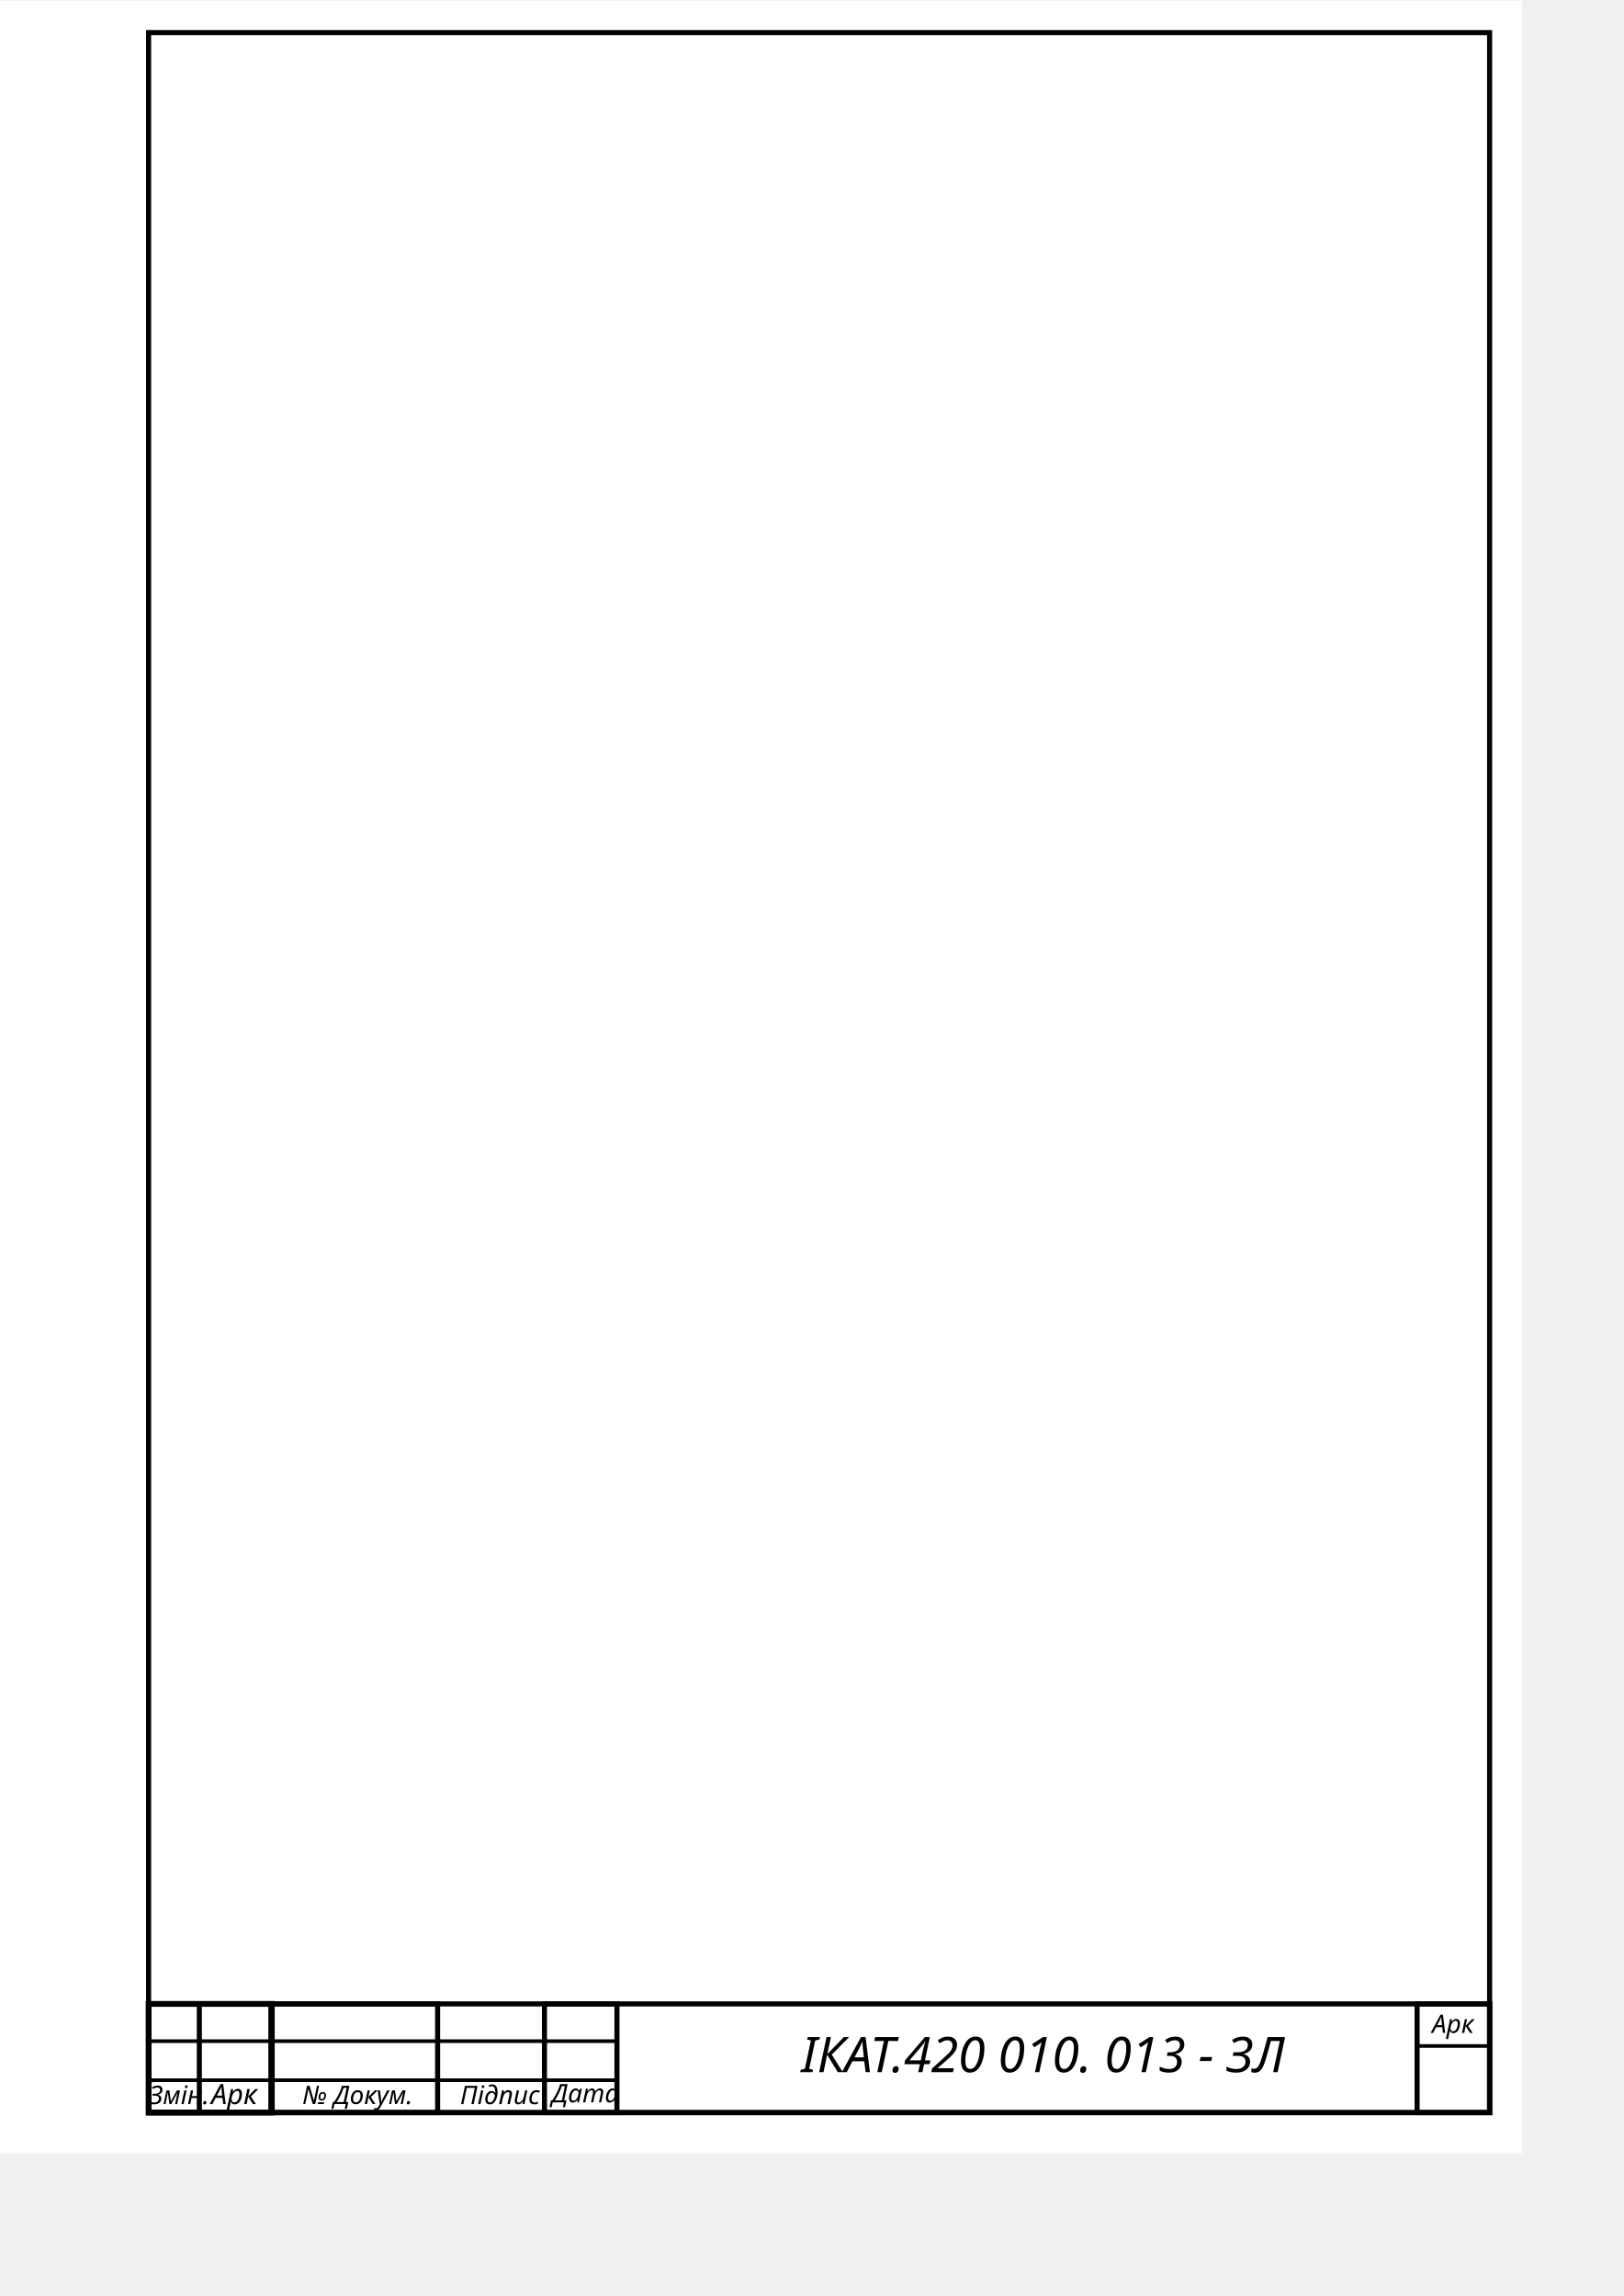
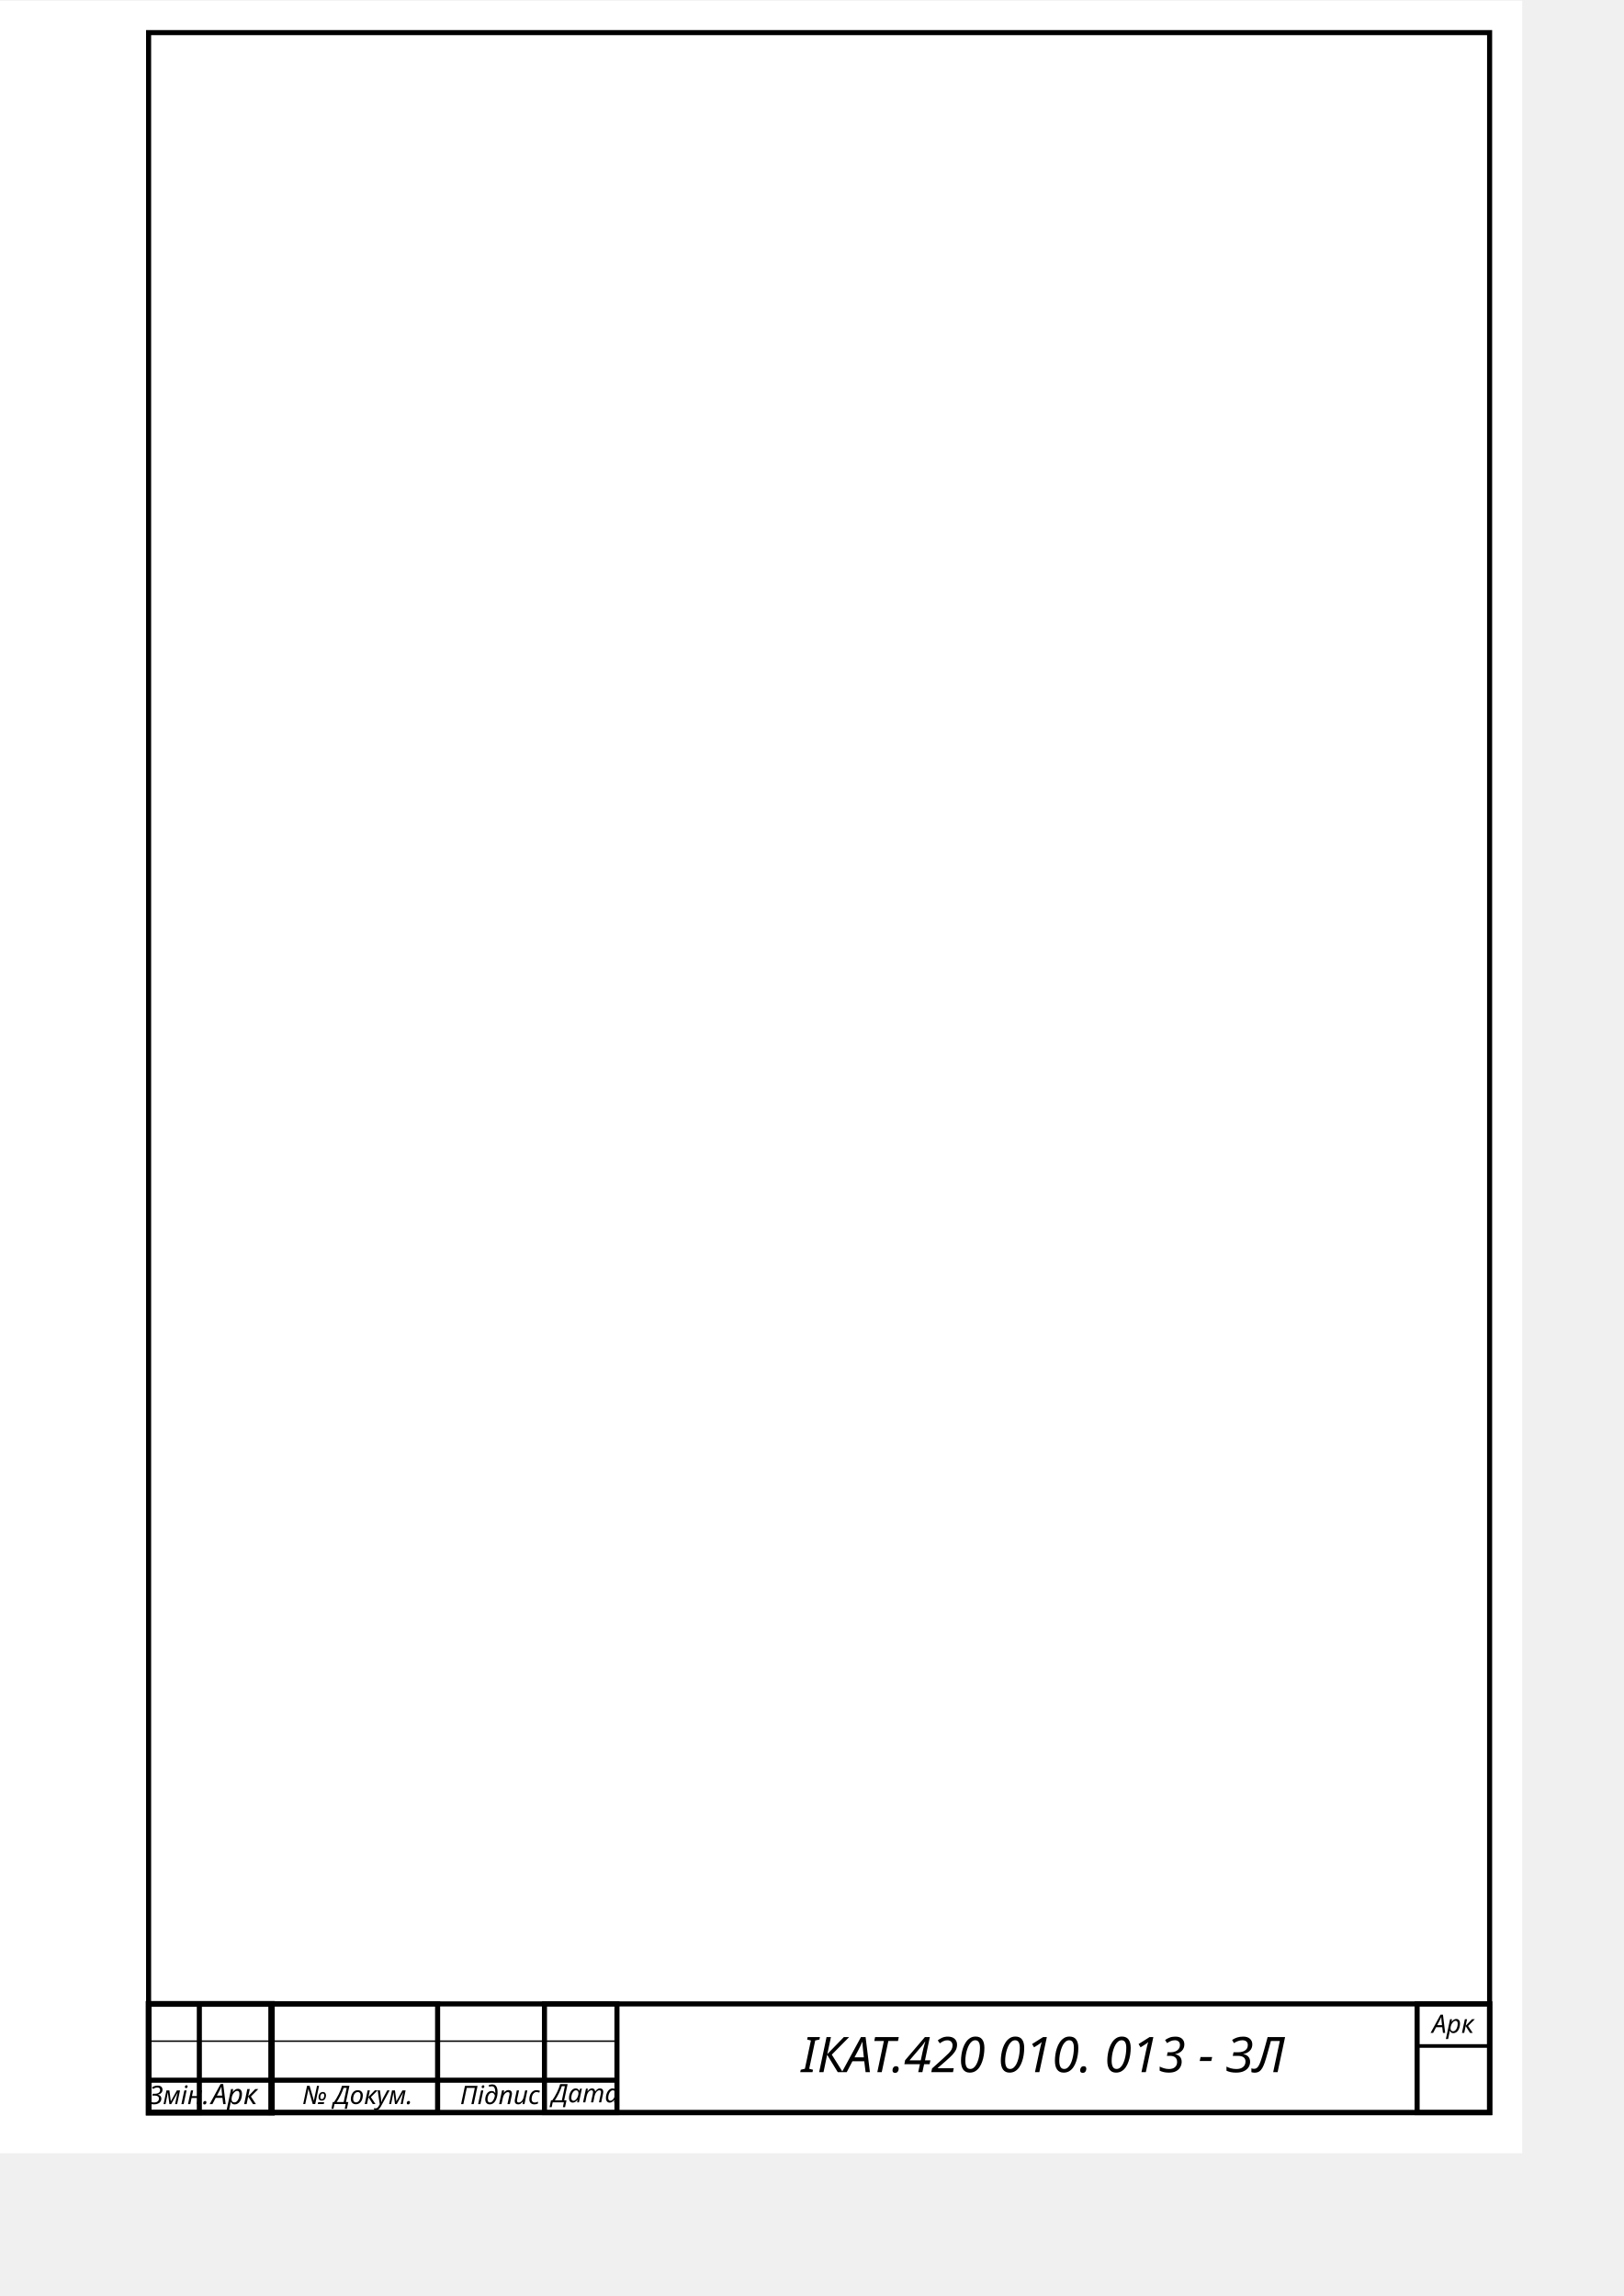
<svg xmlns="http://www.w3.org/2000/svg" width="210mm" height="297mm" id="svg16516" version="1.1">
  <defs id="defs16518" />
  <g id="layer1" transform="translate(-2.460945,-1.434384)">
    <rect style="opacity:1;fill:#ffffff;fill-opacity:1;stroke:none;stroke-width:2.48;stroke-linecap:square;stroke-linejoin:miter;stroke-miterlimit:10;stroke-dasharray:none;stroke-opacity:1" id="rect4781" width="744.094" height="1052.362" x="2.461" y="1.792" />
    <text xml:space="preserve" style="font-style:normal;font-weight:normal;font-size:40px;line-height:125%;font-family:Sans;letter-spacing:0px;word-spacing:0px;fill:#000000;fill-opacity:1;stroke:none;stroke-width:1px;stroke-linecap:butt;stroke-linejoin:miter;stroke-opacity:1" x="272.144" y="1029.286" id="text4749">
      <tspan id="tspan4751" x="272.144" y="1029.286" style="font-style:italic;font-variant:normal;font-weight:normal;font-stretch:normal;font-size:12.5px;font-family:'GOST type B';-inkscape-font-specification:'GOST type B Italic'">Дата</tspan>
    </text>
    <rect style="opacity:1;fill:none;fill-opacity:1;stroke:#000000;stroke-width:2.48;stroke-linecap:square;stroke-linejoin:miter;stroke-miterlimit:10;stroke-dasharray:none;stroke-opacity:1" id="rect4336" width="655.512" height="1016.929" x="75.099" y="17.379" />
    <rect y="981.148" x="75.099" height="53.15" width="655.512" id="rect4338" style="opacity:1;fill:none;fill-opacity:1;stroke:#000000;stroke-width:2.48;stroke-linecap:square;stroke-linejoin:miter;stroke-miterlimit:10;stroke-dasharray:none;stroke-opacity:1" />
    <rect style="opacity:1;fill:none;fill-opacity:1;stroke:#000000;stroke-width:2.48;stroke-linecap:square;stroke-linejoin:miter;stroke-miterlimit:10;stroke-dasharray:none;stroke-opacity:1" id="rect4340" width="35.433" height="53.15" x="695.177" y="981.148" />
    <rect y="981.148" x="75.099" height="53.15" width="60.236" id="rect4342" style="opacity:1;fill:none;fill-opacity:1;stroke:#000000;stroke-width:2.835;stroke-linecap:square;stroke-linejoin:miter;stroke-miterlimit:10;stroke-dasharray:none;stroke-opacity:1" />
    <rect style="opacity:1;fill:none;fill-opacity:1;stroke:#000000;stroke-width:2.48;stroke-linecap:square;stroke-linejoin:miter;stroke-miterlimit:10;stroke-dasharray:none;stroke-opacity:1" id="rect4344" width="81.496" height="53.15" x="134.878" y="981.148" />
    <rect style="opacity:1;fill:none;fill-opacity:1;stroke:#000000;stroke-width:2.48;stroke-linecap:square;stroke-linejoin:miter;stroke-miterlimit:10;stroke-dasharray:none;stroke-opacity:1" id="rect4348" width="35.433" height="53.15" x="268.611" y="981.148" />
    <circle id="path4350" style="fill:#000000;stroke:none" cx="75.357" cy="1018.863" r="1.5" d="m 76.857,1018.863 c 0,0.828 -0.672,1.5 -1.5,1.5 -0.828,0 -1.5,-0.672 -1.5,-1.5 0,-0.828 0.672,-1.5 1.5,-1.5 0.828,0 1.5,0.672 1.5,1.5 z" />
-     <path style="fill:none;fill-rule:evenodd;stroke:#000000;stroke-width:1.772;stroke-linecap:butt;stroke-linejoin:miter;stroke-miterlimit:4;stroke-dasharray:none;stroke-opacity:1" d="m 73.928,1018.452 230.714,0" id="path4352" />
-     <path id="path4354" d="m 73.928,999.357 230,0" style="fill:none;fill-rule:evenodd;stroke:#000000;stroke-width:1.772;stroke-linecap:butt;stroke-linejoin:miter;stroke-miterlimit:4;stroke-dasharray:none;stroke-opacity:1" />
+     <path style="fill:none;fill-rule:evenodd;stroke:#000000;stroke-width:2.48;stroke-linecap:butt;stroke-linejoin:miter;stroke-miterlimit:4;stroke-dasharray:none;stroke-opacity:1" d="m 73.928,1018.452 230.714,0" id="path4352" />
+     <path id="path4354" d="m 73.928,999.357 230,0" style="fill:none;fill-rule:evenodd;stroke:#000000;stroke-width:0.709;stroke-linecap:butt;stroke-linejoin:miter;stroke-miterlimit:4;stroke-dasharray:none;stroke-opacity:1" />
    <path style="fill:none;fill-rule:evenodd;stroke:#000000;stroke-width:1.772;stroke-linecap:butt;stroke-linejoin:miter;stroke-miterlimit:4;stroke-dasharray:none;stroke-opacity:1" d="m 695.357,1001.72 35,0" id="path4356" />
    <text xml:space="preserve" style="font-style:normal;font-weight:normal;font-size:40px;line-height:125%;font-family:Sans;letter-spacing:0px;word-spacing:0px;fill:#000000;fill-opacity:1;stroke:none;stroke-width:1px;stroke-linecap:butt;stroke-linejoin:miter;stroke-opacity:1" x="702.489" y="995.314" id="text4382">
      <tspan id="tspan4384" x="702.489" y="995.314" style="font-style:italic;font-variant:normal;font-weight:normal;font-stretch:normal;font-size:12.5px;font-family:'GOST type B';-inkscape-font-specification:'GOST type B Italic'">Арк</tspan>
    </text>
    <rect y="981.148" x="75.099" height="53.15" width="24.803" id="rect4388" style="opacity:1;fill:none;fill-opacity:1;stroke:#000000;stroke-width:2.48;stroke-linecap:square;stroke-linejoin:miter;stroke-miterlimit:10;stroke-dasharray:none;stroke-opacity:1" />
    <text xml:space="preserve" style="font-style:normal;font-weight:normal;font-size:40px;line-height:125%;font-family:Sans;letter-spacing:0px;word-spacing:0px;fill:#000000;fill-opacity:1;stroke:none;stroke-width:1px;stroke-linecap:butt;stroke-linejoin:miter;stroke-opacity:1" x="105.732" y="1030.149" id="text4382-0">
      <tspan id="tspan4384-0" x="105.732" y="1030.149" style="font-style:italic;font-variant:normal;font-weight:normal;font-stretch:normal;font-size:13.75px;font-family:'GOST type B';-inkscape-font-specification:'GOST type B Italic'">Арк</tspan>
    </text>
    <text id="text4418" y="1030.136" x="75.33" style="font-style:normal;font-weight:normal;font-size:11.25px;line-height:125%;font-family:Sans;letter-spacing:0px;word-spacing:0px;fill:#000000;fill-opacity:1;stroke:none;stroke-width:1px;stroke-linecap:butt;stroke-linejoin:miter;stroke-opacity:1" xml:space="preserve">
      <tspan style="font-style:italic;font-variant:normal;font-weight:normal;font-stretch:normal;font-size:12.5px;font-family:'GOST type B';-inkscape-font-specification:'GOST type B Italic'" y="1030.136" x="75.33" id="tspan4420">Змін.</tspan>
    </text>
    <text id="text4737" y="1030.112" x="150.332" style="font-style:normal;font-weight:normal;font-size:12.5px;line-height:125%;font-family:Sans;letter-spacing:0px;word-spacing:0px;fill:#000000;fill-opacity:1;stroke:none;stroke-width:1px;stroke-linecap:butt;stroke-linejoin:miter;stroke-opacity:1" xml:space="preserve">
      <tspan style="font-style:italic;font-variant:normal;font-weight:normal;font-stretch:normal;font-size:12.5px;font-family:'GOST type B';-inkscape-font-specification:'GOST type B Italic'" y="1030.112" x="150.332" id="tspan4739">№ Докум.</tspan>
    </text>
    <text xml:space="preserve" style="font-style:normal;font-weight:normal;font-size:40px;line-height:125%;font-family:Sans;letter-spacing:0px;word-spacing:0px;fill:#000000;fill-opacity:1;stroke:none;stroke-width:1px;stroke-linecap:butt;stroke-linejoin:miter;stroke-opacity:1" x="227.341" y="1030.136" id="text4741">
      <tspan id="tspan4743" x="227.341" y="1030.136" style="font-style:italic;font-variant:normal;font-weight:normal;font-stretch:normal;font-size:12.5px;font-family:'GOST type B';-inkscape-font-specification:'GOST type B Italic'">Підпис</tspan>
    </text>
    <text xml:space="preserve" style="font-size:24px;font-style:italic;font-variant:normal;font-weight:normal;font-stretch:normal;line-height:125%;letter-spacing:0px;word-spacing:0px;fill:#000000;fill-opacity:1;stroke:none;font-family:GOST type B;-inkscape-font-specification:GOST type B Italic" x="394.112" y="1014.51" id="text4170">
      <tspan id="tspan4172" x="394.112" y="1014.51">ІКАТ.420 010. 013 - ЗЛ</tspan>
    </text>
  </g>
</svg>
